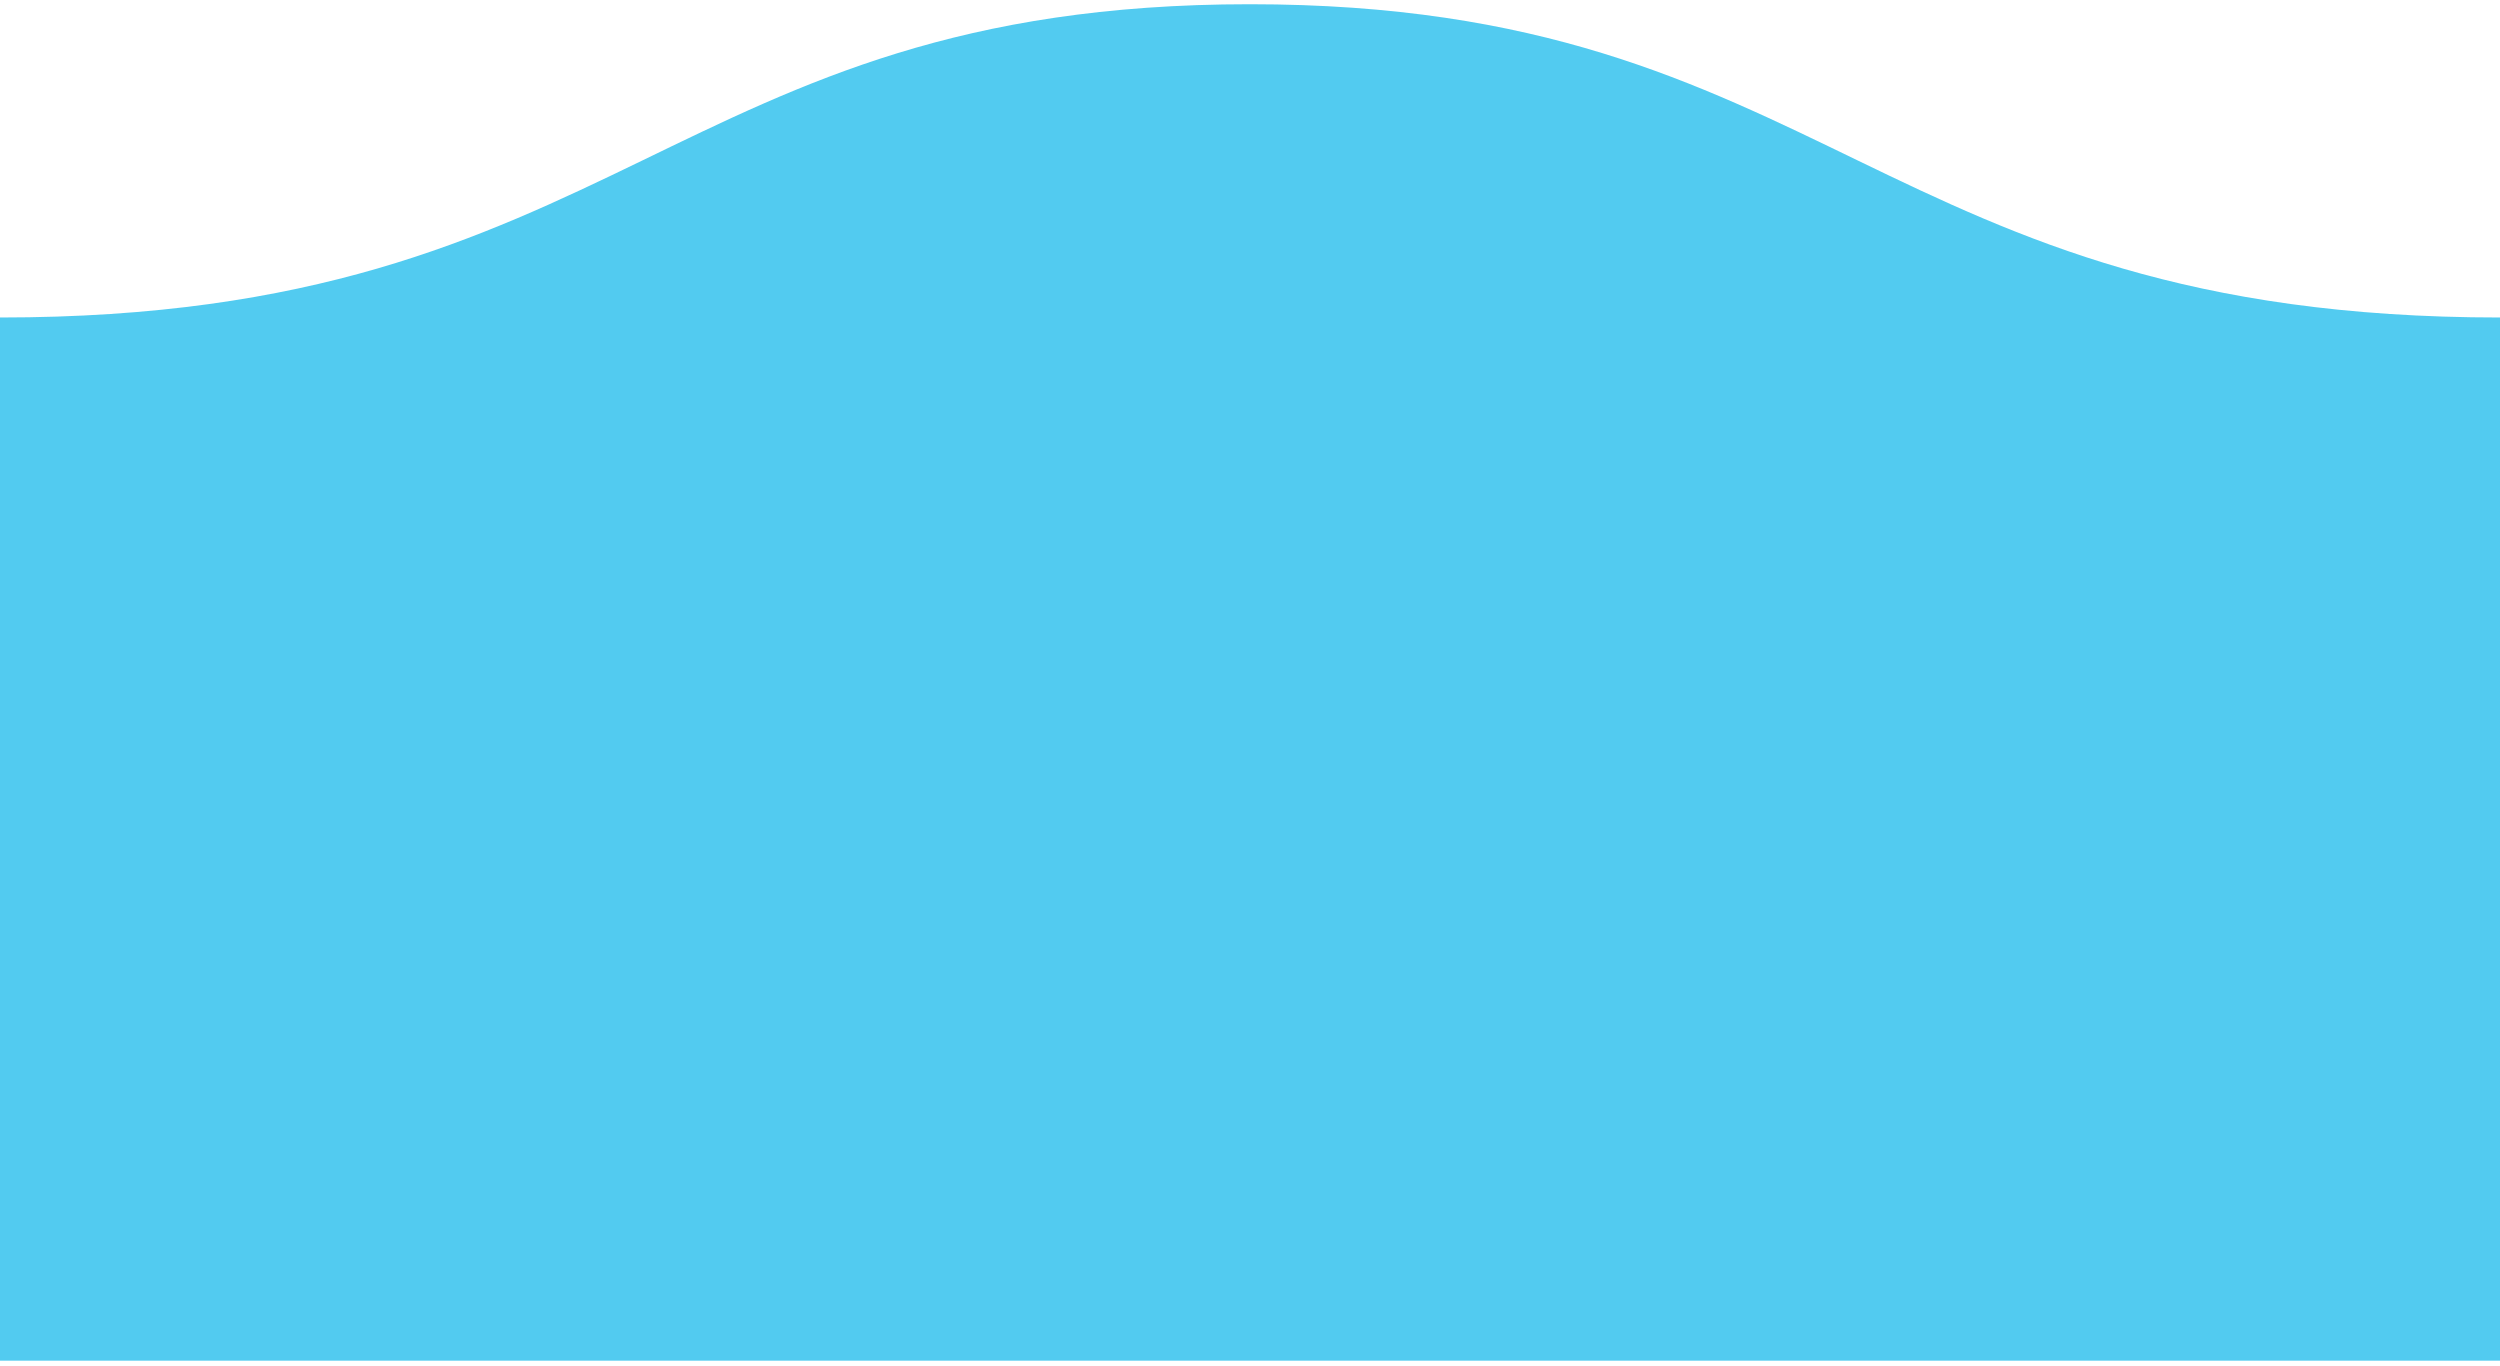
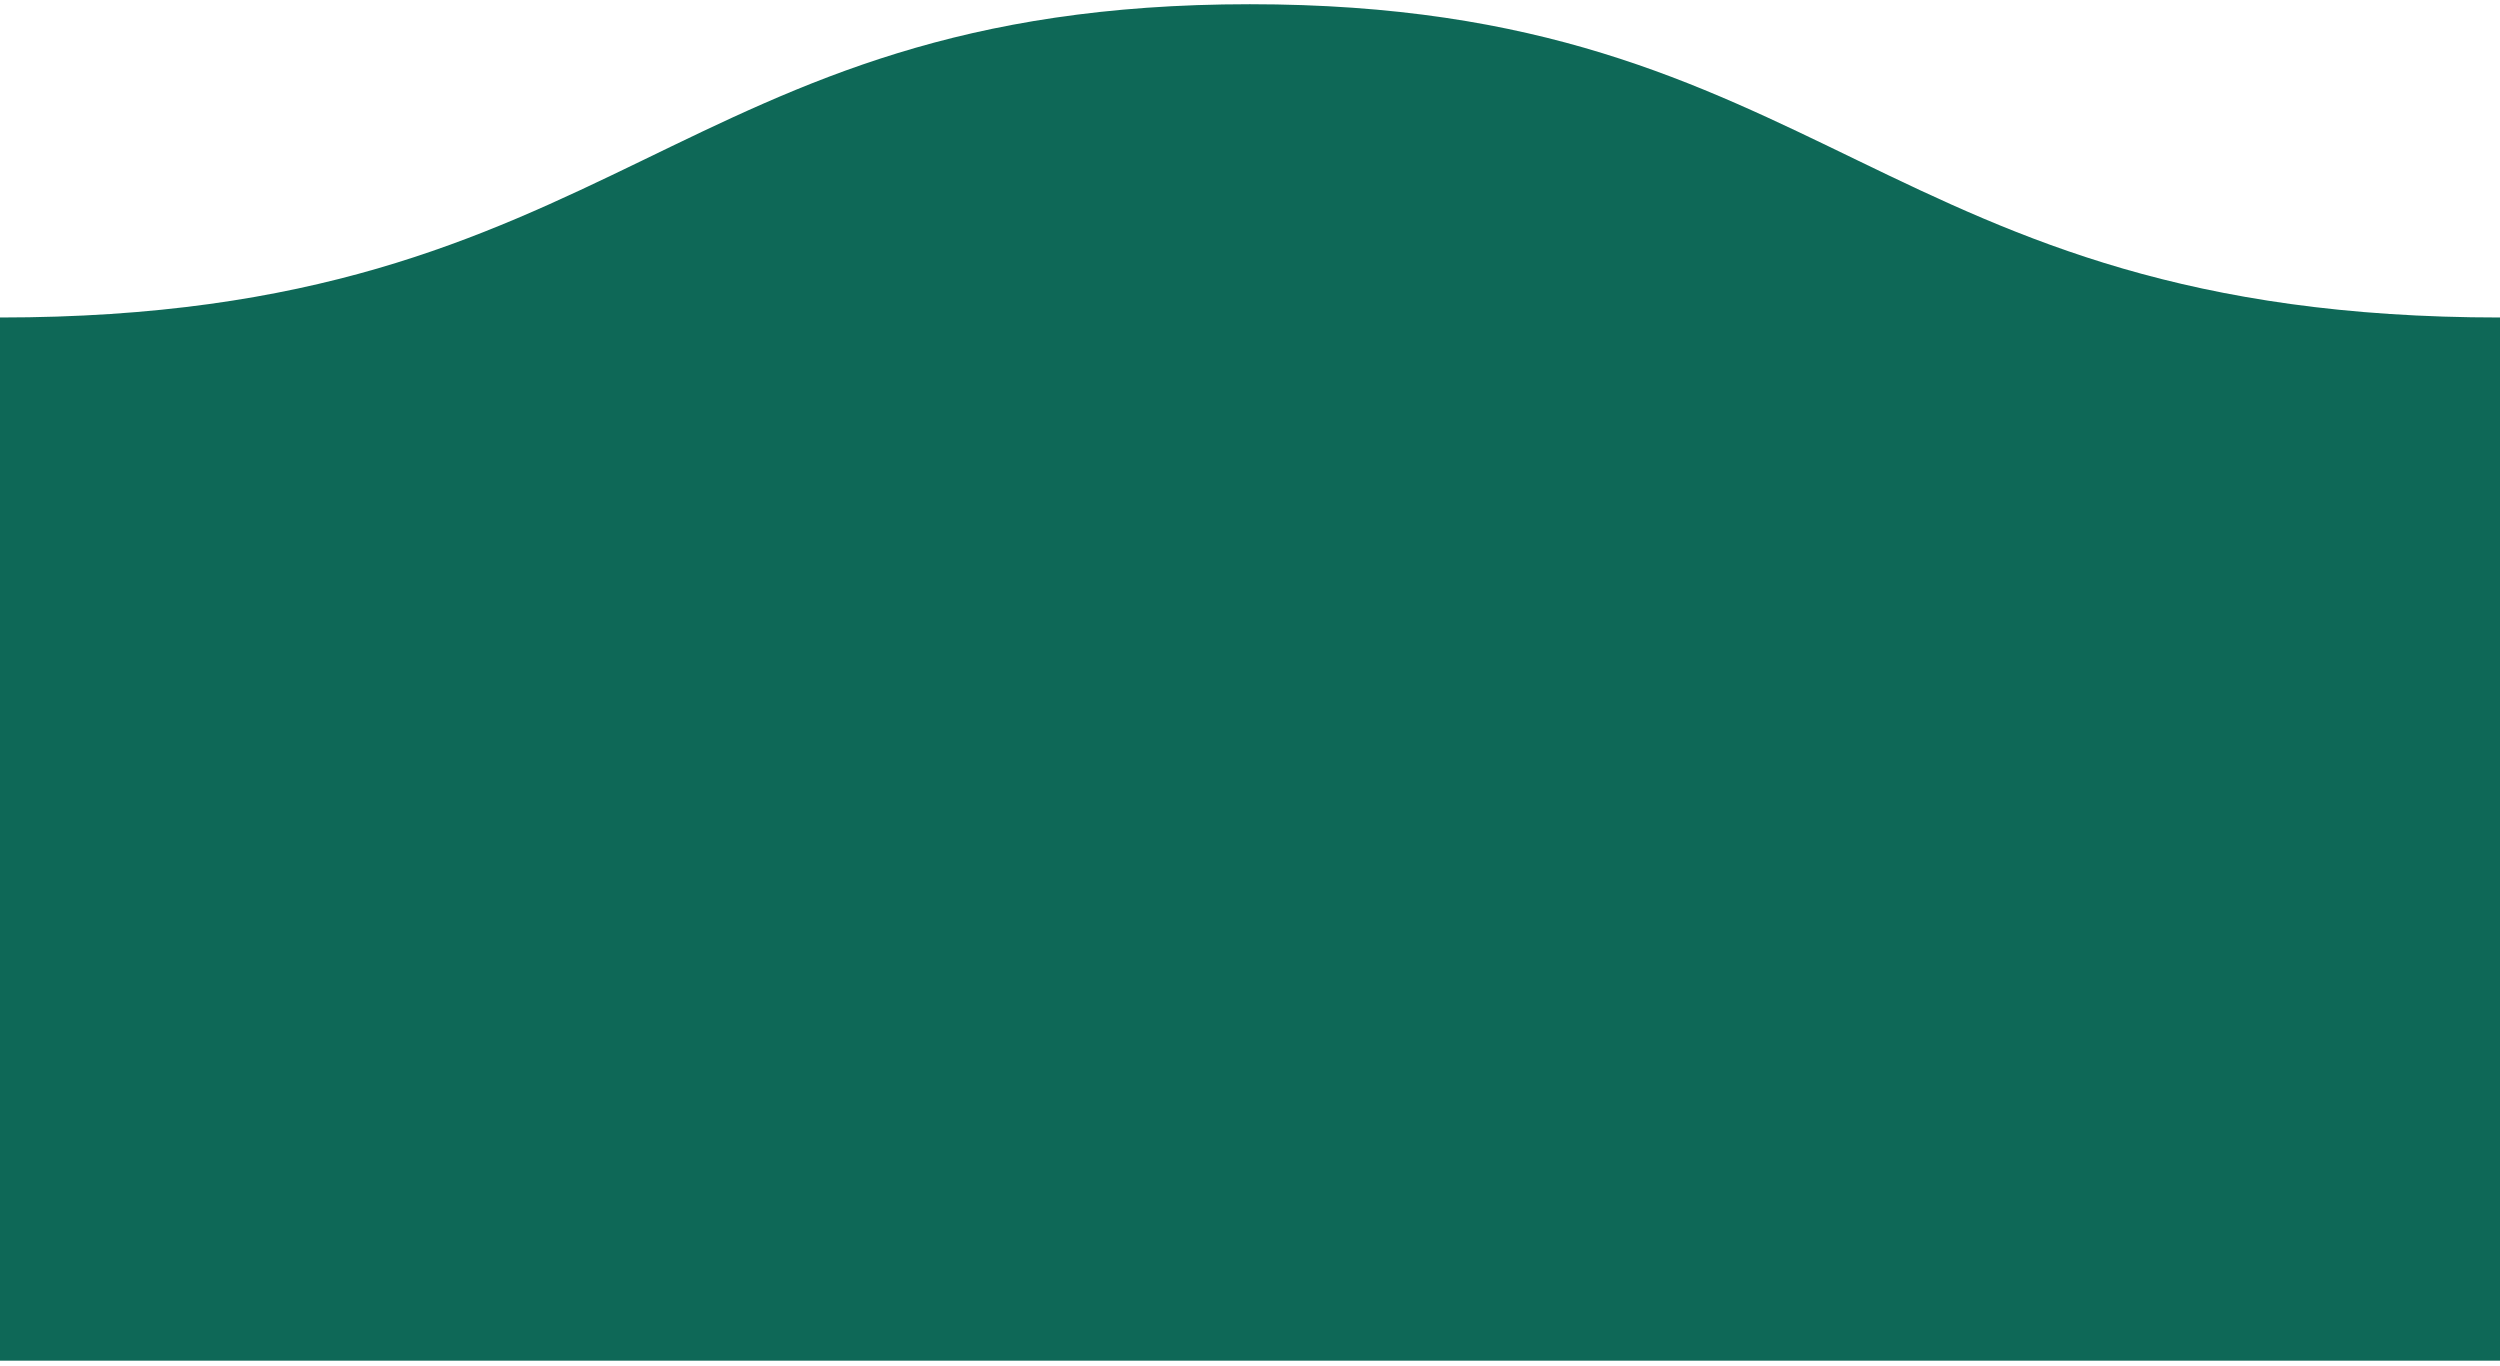
- <svg xmlns="http://www.w3.org/2000/svg" version="1.1" id="Layer_1" x="0px" y="0px" width="152px" height="83px" viewBox="0 0 153 83" enable-background="new 0 0 153 83" xml:space="preserve">
-   <path fill="#52cbf0" d="M-0.001,83L-0.001,83V19.158c38.245,0,40.96-19.172,76.489-19.172c35.561,0,38.277,19.172,76.521,19.172l0,0  v10.596V83H-0.001z" />
+ <svg xmlns="http://www.w3.org/2000/svg" version="1.1" id="Layer_1" x="0px" y="0px" width="152px" height="83px" viewBox="0 0 152 83" enable-background="new 0 0 152 83" xml:space="preserve">
+   <path fill="#0E6857" d="M-0.001,82.729L-0.001,82.729V19.304c37.995,0,40.692-19.047,75.989-19.047  c35.328,0,38.027,19.047,76.021,19.047l0,0v10.526v52.898H-0.001z" />
</svg>
